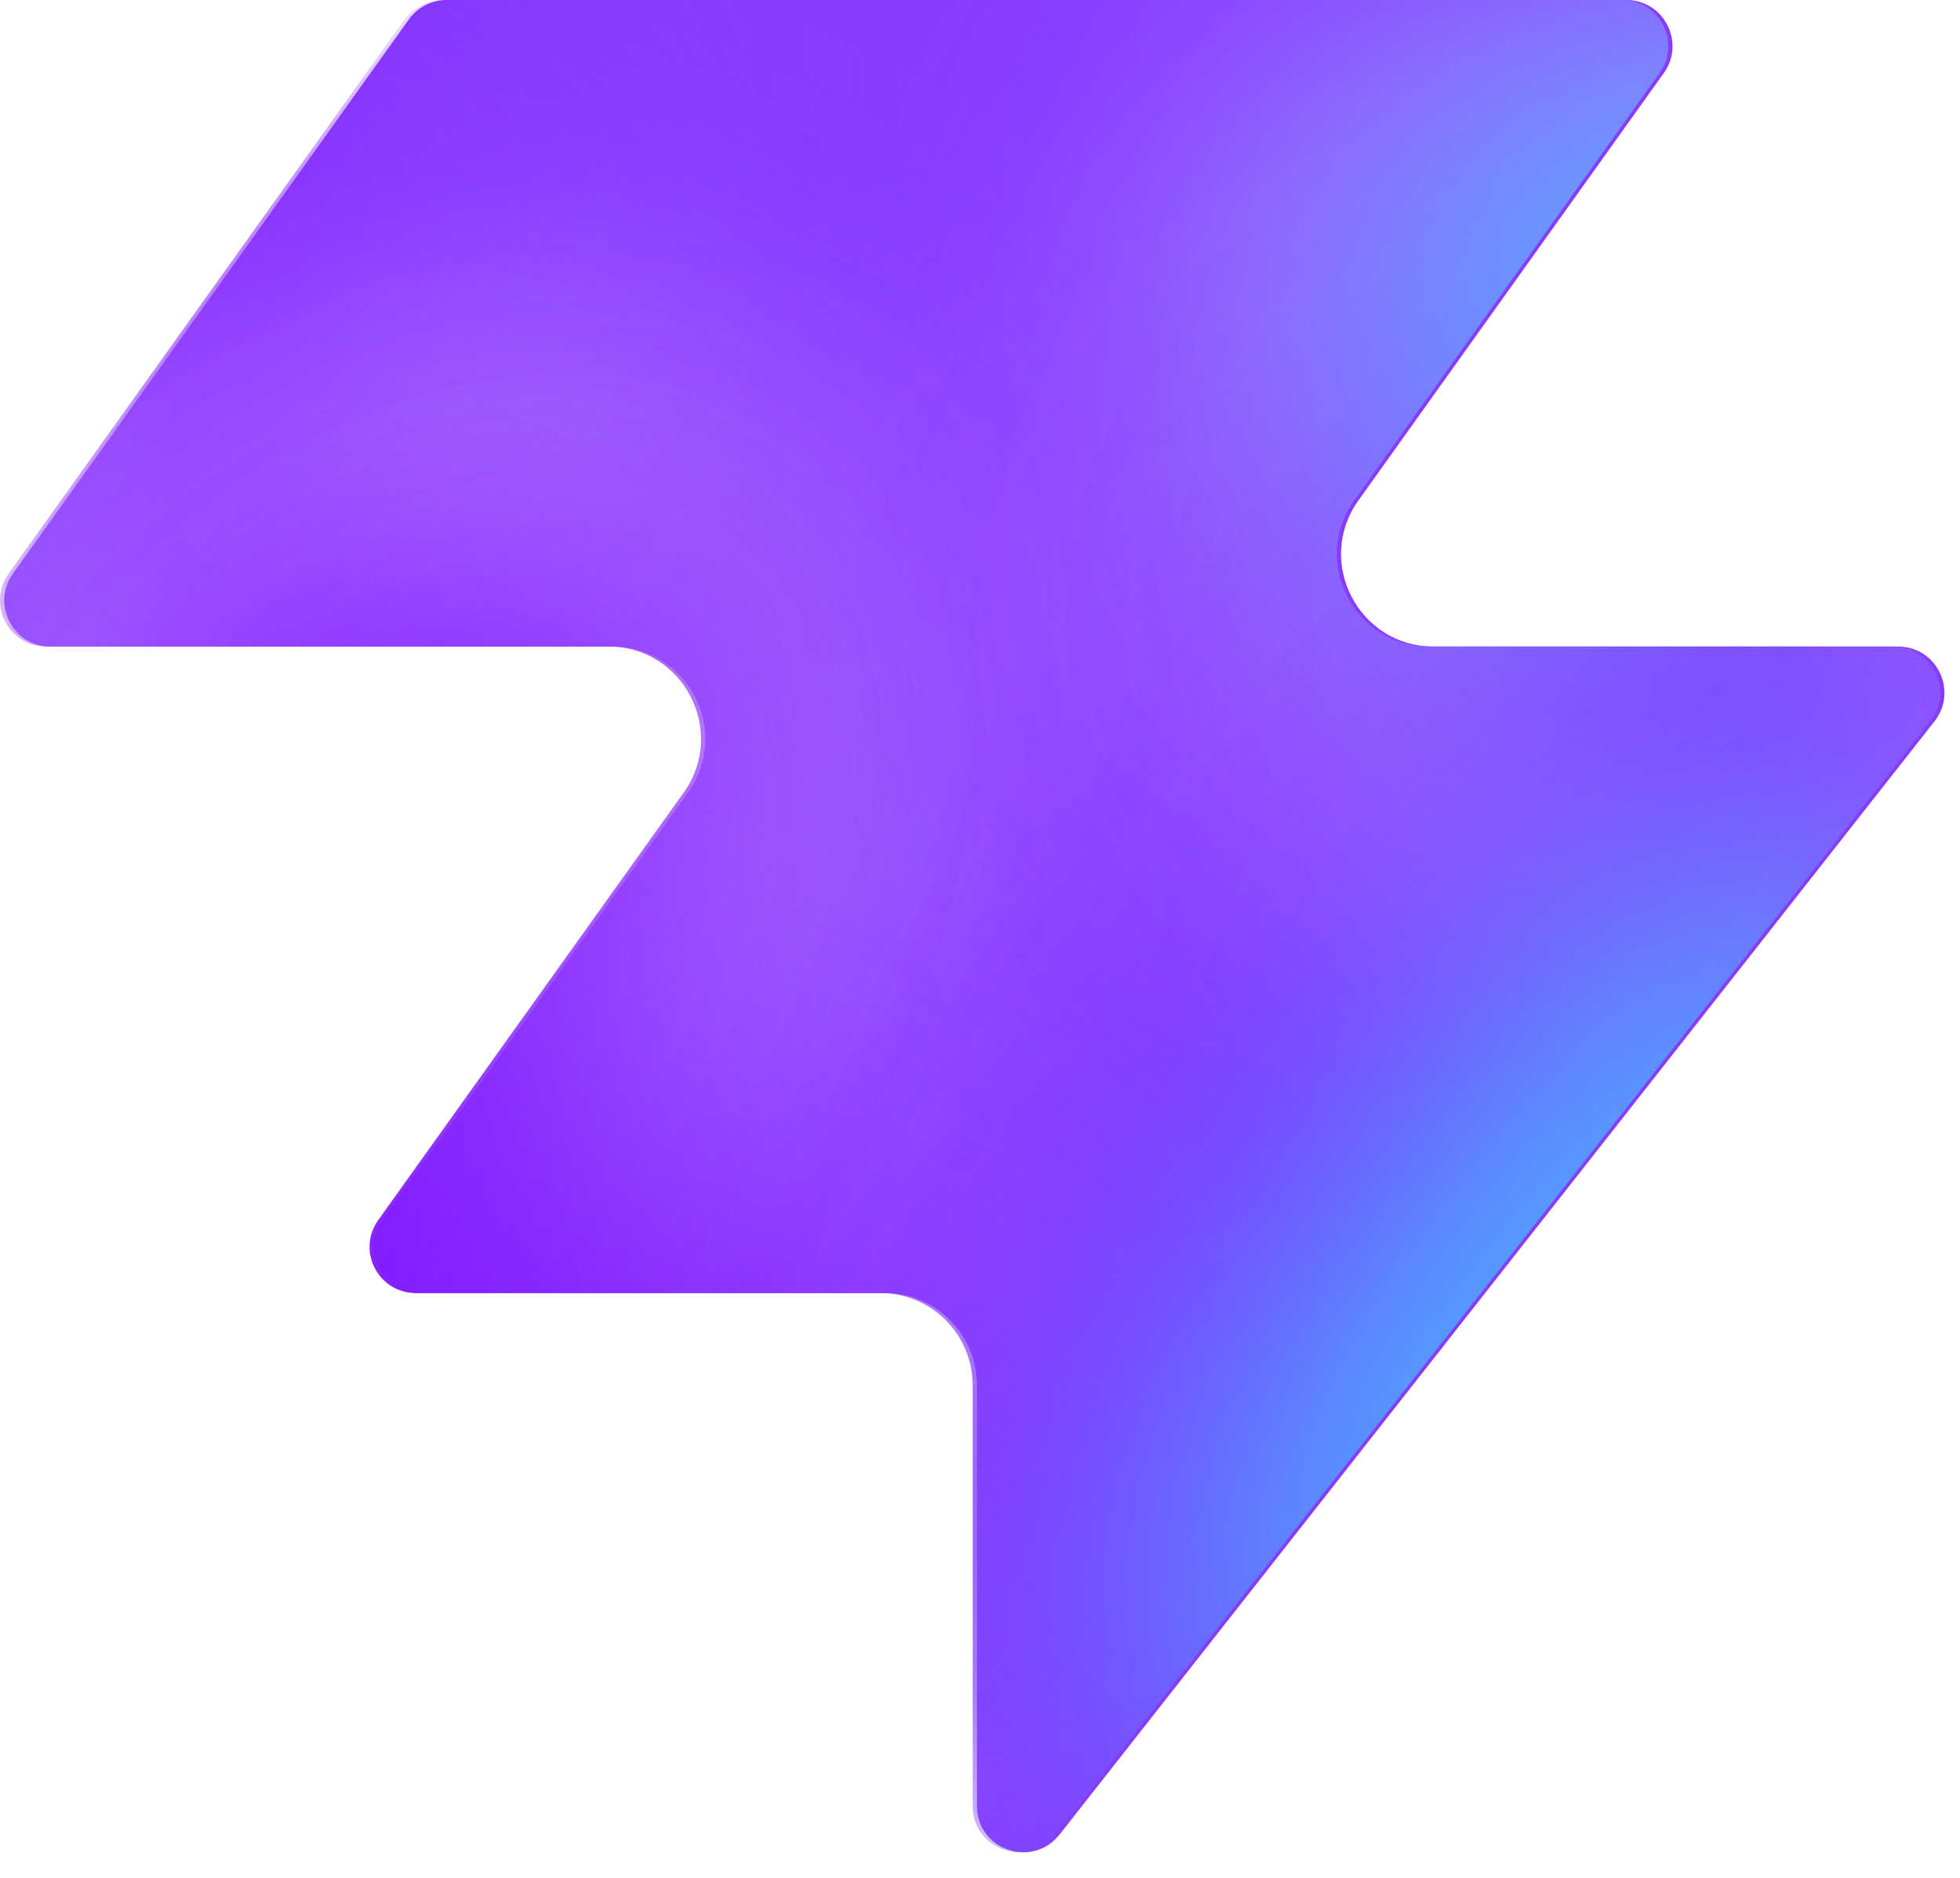
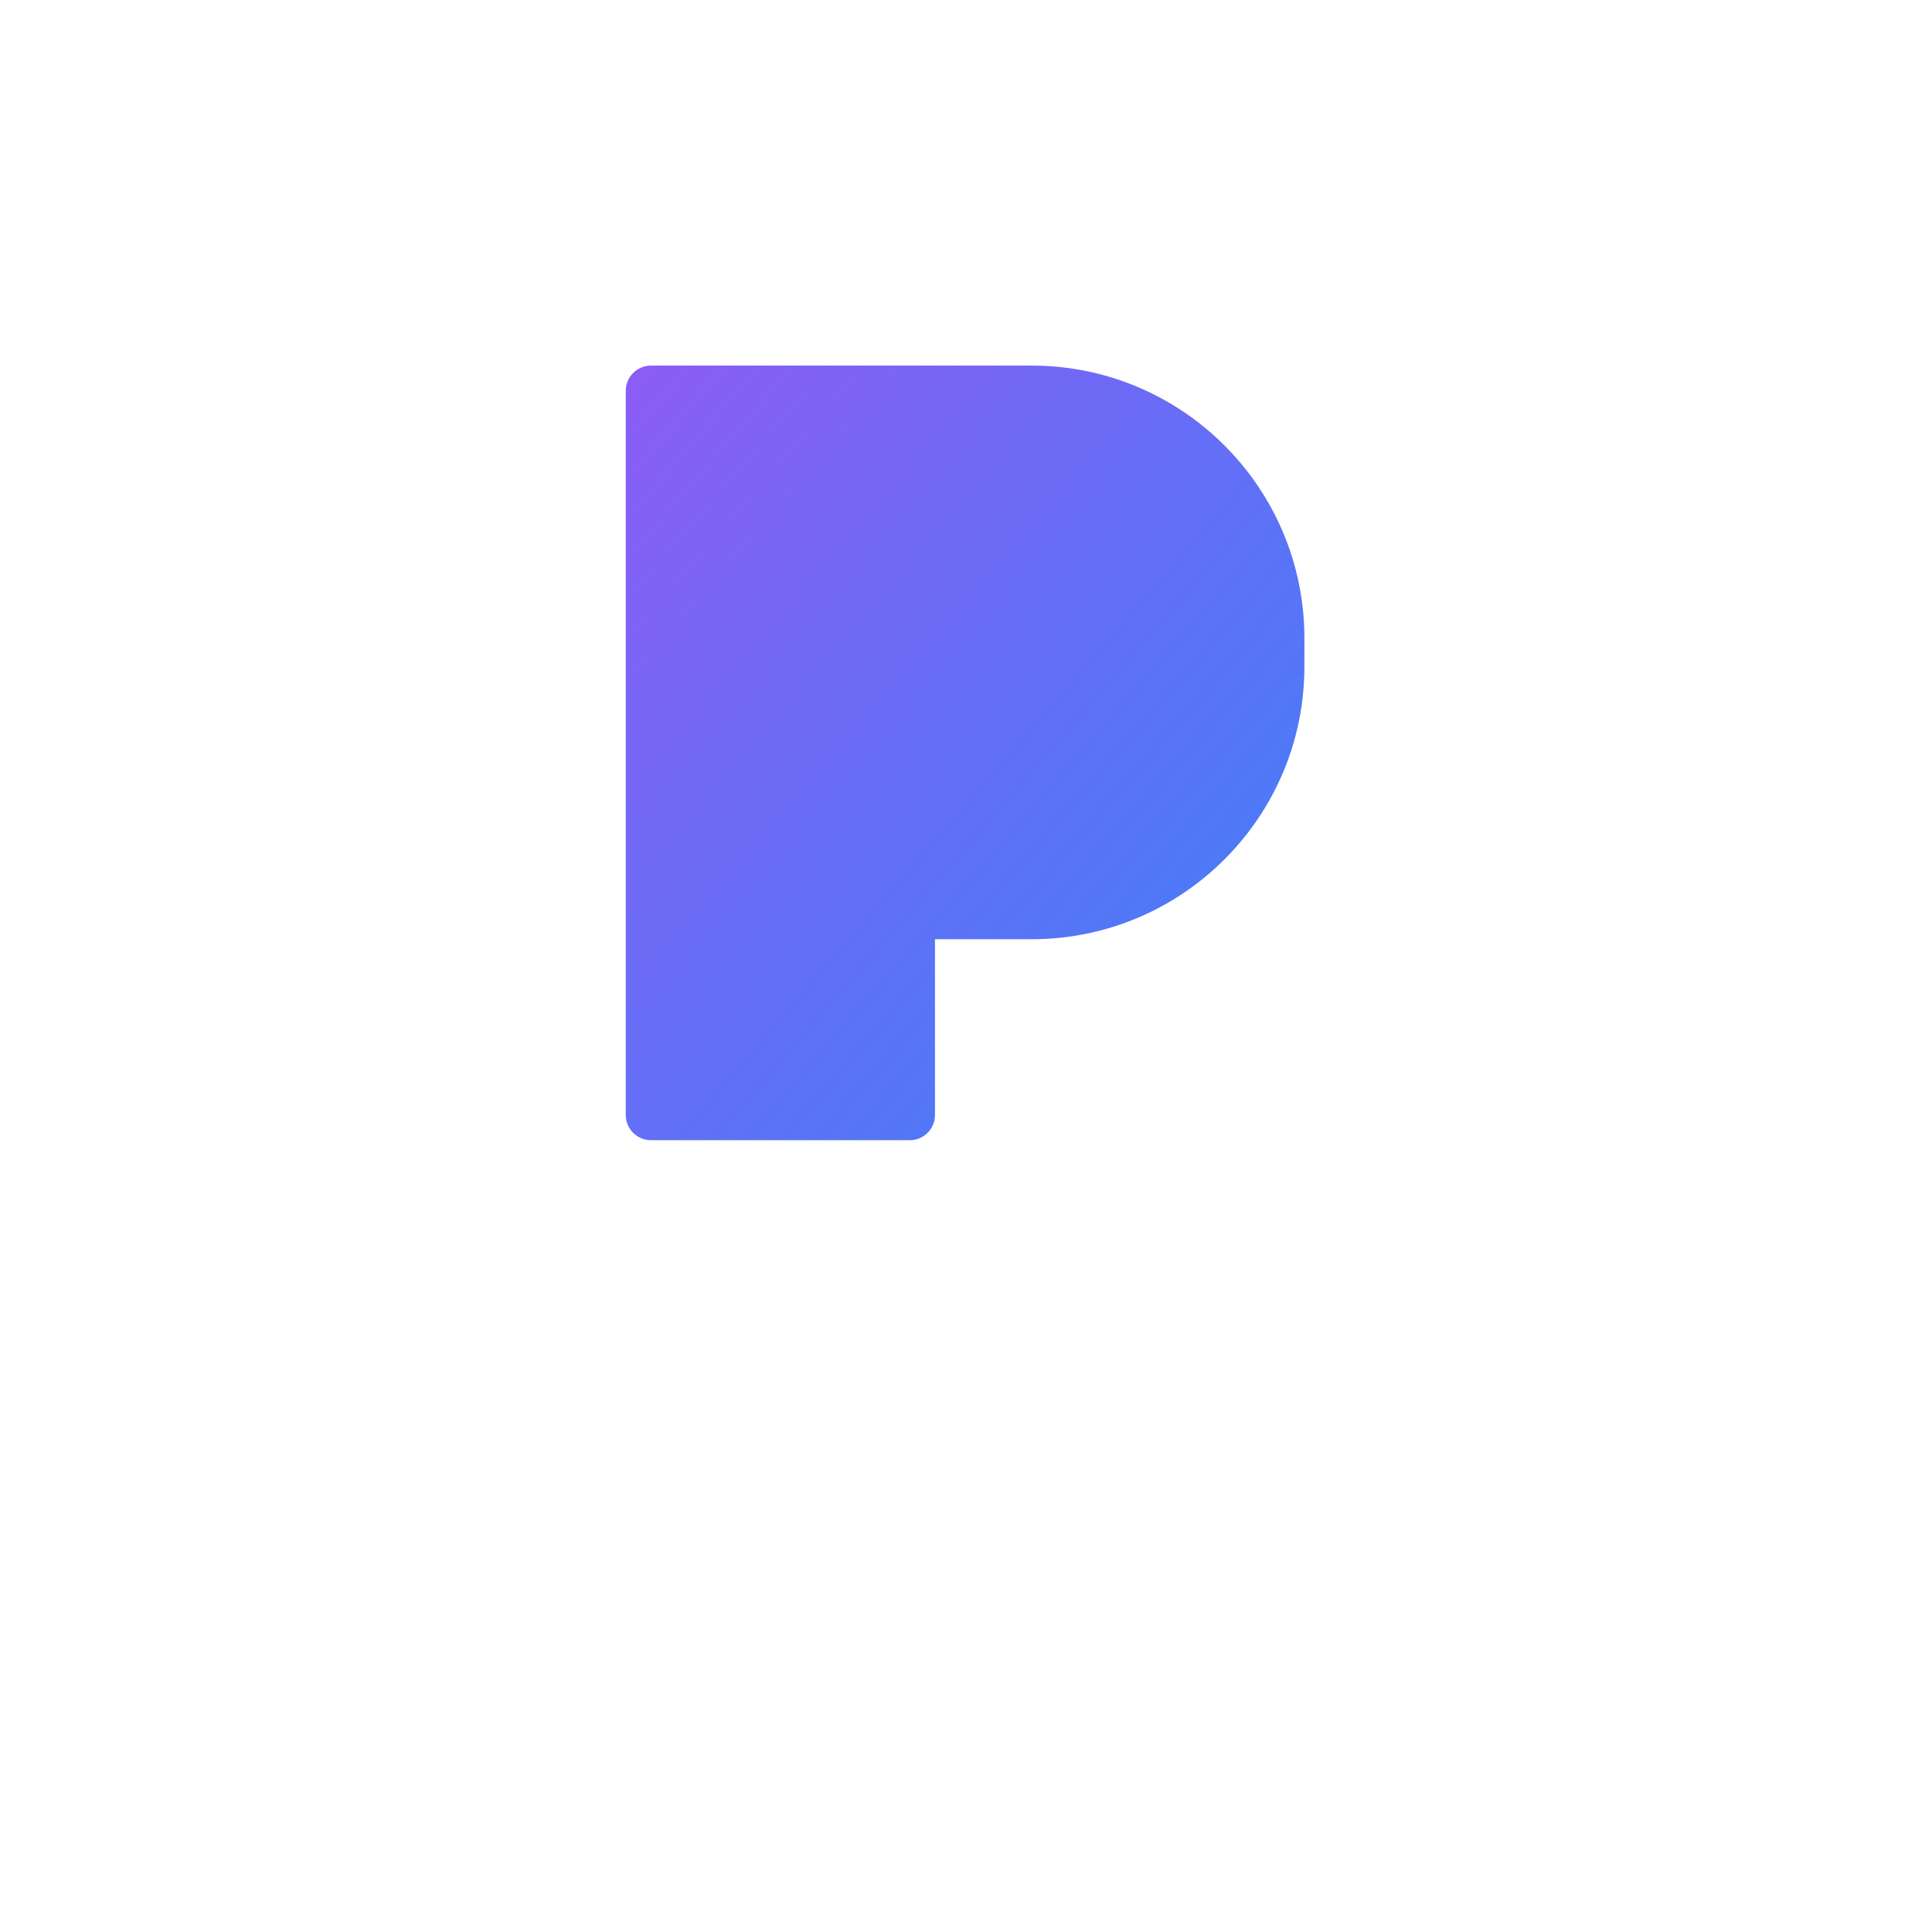
- <svg xmlns="http://www.w3.org/2000/svg" width="48" height="46" fill="none" viewBox="0 0 48 46">
-   <path fill="#863bff" d="M25.946 44.938c-.664.845-2.021.375-2.021-.698V33.937a2.26 2.26 0 0 0-2.262-2.262H10.287c-.92 0-1.456-1.04-.92-1.788l7.48-10.471c1.07-1.497 0-3.578-1.842-3.578H1.237c-.92 0-1.456-1.04-.92-1.788L10.013.474c.214-.297.556-.474.92-.474h28.894c.92 0 1.456 1.04.92 1.788l-7.48 10.471c-1.07 1.498 0 3.579 1.842 3.579h11.377c.943 0 1.473 1.088.89 1.83L25.947 44.94z" style="fill:#863bff;fill:color(display-p3 .525 .23 1);fill-opacity:1" />
-   <mask id="a" width="48" height="46" x="0" y="0" maskUnits="userSpaceOnUse" style="mask-type:alpha">
-     <path fill="#000" d="M25.842 44.938c-.664.844-2.021.375-2.021-.698V33.937a2.26 2.26 0 0 0-2.262-2.262H10.183c-.92 0-1.456-1.04-.92-1.788l7.48-10.471c1.07-1.498 0-3.579-1.842-3.579H1.133c-.92 0-1.456-1.04-.92-1.787L9.91.473c.214-.297.556-.474.92-.474h28.894c.92 0 1.456 1.04.92 1.788l-7.48 10.471c-1.07 1.498 0 3.578 1.842 3.578h11.377c.943 0 1.473 1.088.89 1.832L25.843 44.94z" style="fill:#000;fill-opacity:1" />
-   </mask>
-   <g mask="url(#a)">
-     <g filter="url(#b)">
-       <ellipse cx="5.508" cy="14.704" fill="#ede6ff" rx="5.508" ry="14.704" style="fill:#ede6ff;fill:color(display-p3 .927 .903 1);fill-opacity:1" transform="matrix(.00324 1 1 -.00324 -4.47 31.516)" />
-     </g>
-     <g filter="url(#c)">
-       <ellipse cx="10.399" cy="29.851" fill="#ede6ff" rx="10.399" ry="29.851" style="fill:#ede6ff;fill:color(display-p3 .927 .903 1);fill-opacity:1" transform="matrix(.00324 1 1 -.00324 -39.328 7.883)" />
-     </g>
-     <g filter="url(#d)">
-       <ellipse cx="5.508" cy="30.487" fill="#7e14ff" rx="5.508" ry="30.487" style="fill:#7e14ff;fill:color(display-p3 .492 .077 1);fill-opacity:1" transform="rotate(89.814 -25.913 -14.639)scale(1 -1)" />
-     </g>
-     <g filter="url(#e)">
-       <ellipse cx="5.508" cy="30.599" fill="#7e14ff" rx="5.508" ry="30.599" style="fill:#7e14ff;fill:color(display-p3 .492 .077 1);fill-opacity:1" transform="rotate(89.814 -32.644 -3.334)scale(1 -1)" />
-     </g>
-     <g filter="url(#f)">
-       <ellipse cx="5.508" cy="30.599" fill="#7e14ff" rx="5.508" ry="30.599" style="fill:#7e14ff;fill:color(display-p3 .492 .077 1);fill-opacity:1" transform="matrix(.00324 1 1 -.00324 -34.34 30.47)" />
-     </g>
-     <g filter="url(#g)">
-       <ellipse cx="14.072" cy="22.078" fill="#ede6ff" rx="14.072" ry="22.078" style="fill:#ede6ff;fill:color(display-p3 .927 .903 1);fill-opacity:1" transform="rotate(93.35 24.506 48.493)scale(-1 1)" />
-     </g>
-     <g filter="url(#h)">
-       <ellipse cx="3.47" cy="21.501" fill="#7e14ff" rx="3.47" ry="21.501" style="fill:#7e14ff;fill:color(display-p3 .492 .077 1);fill-opacity:1" transform="rotate(89.009 28.708 47.59)scale(-1 1)" />
-     </g>
-     <g filter="url(#i)">
-       <ellipse cx="3.47" cy="21.501" fill="#7e14ff" rx="3.47" ry="21.501" style="fill:#7e14ff;fill:color(display-p3 .492 .077 1);fill-opacity:1" transform="rotate(89.009 28.708 47.59)scale(-1 1)" />
-     </g>
-     <g filter="url(#j)">
-       <ellipse cx=".387" cy="8.972" fill="#7e14ff" rx="4.407" ry="29.108" style="fill:#7e14ff;fill:color(display-p3 .492 .077 1);fill-opacity:1" transform="rotate(39.51 .387 8.972)" />
-     </g>
-     <g filter="url(#k)">
-       <ellipse cx="47.523" cy="-6.092" fill="#7e14ff" rx="4.407" ry="29.108" style="fill:#7e14ff;fill:color(display-p3 .492 .077 1);fill-opacity:1" transform="rotate(37.892 47.523 -6.092)" />
-     </g>
-     <g filter="url(#l)">
-       <ellipse cx="41.412" cy="6.333" fill="#47bfff" rx="5.971" ry="9.665" style="fill:#47bfff;fill:color(display-p3 .28 .748 1);fill-opacity:1" transform="rotate(37.892 41.412 6.333)" />
-     </g>
-     <g filter="url(#m)">
-       <ellipse cx="-1.879" cy="38.332" fill="#7e14ff" rx="4.407" ry="29.108" style="fill:#7e14ff;fill:color(display-p3 .492 .077 1);fill-opacity:1" transform="rotate(37.892 -1.88 38.332)" />
-     </g>
-     <g filter="url(#n)">
-       <ellipse cx="-1.879" cy="38.332" fill="#7e14ff" rx="4.407" ry="29.108" style="fill:#7e14ff;fill:color(display-p3 .492 .077 1);fill-opacity:1" transform="rotate(37.892 -1.88 38.332)" />
-     </g>
-     <g filter="url(#o)">
-       <ellipse cx="35.651" cy="29.907" fill="#7e14ff" rx="4.407" ry="29.108" style="fill:#7e14ff;fill:color(display-p3 .492 .077 1);fill-opacity:1" transform="rotate(37.892 35.651 29.907)" />
-     </g>
-     <g filter="url(#p)">
-       <ellipse cx="38.418" cy="32.4" fill="#47bfff" rx="5.971" ry="15.297" style="fill:#47bfff;fill:color(display-p3 .28 .748 1);fill-opacity:1" transform="rotate(37.892 38.418 32.4)" />
-     </g>
-   </g>
+ <svg xmlns="http://www.w3.org/2000/svg" width="64" height="64" viewBox="0 0 4067 4267" version="1.1">
  <defs>
-     <filter id="b" width="60.045" height="41.654" x="-19.77" y="16.149" color-interpolation-filters="sRGB" filterUnits="userSpaceOnUse">
-       <feFlood flood-opacity="0" result="BackgroundImageFix" />
-       <feBlend in="SourceGraphic" in2="BackgroundImageFix" result="shape" />
-       <feGaussianBlur result="effect1_foregroundBlur_2002_17158" stdDeviation="7.659" />
-     </filter>
-     <filter id="c" width="90.34" height="51.437" x="-54.613" y="-7.533" color-interpolation-filters="sRGB" filterUnits="userSpaceOnUse">
-       <feFlood flood-opacity="0" result="BackgroundImageFix" />
-       <feBlend in="SourceGraphic" in2="BackgroundImageFix" result="shape" />
-       <feGaussianBlur result="effect1_foregroundBlur_2002_17158" stdDeviation="7.659" />
-     </filter>
-     <filter id="d" width="79.355" height="29.4" x="-49.64" y="2.03" color-interpolation-filters="sRGB" filterUnits="userSpaceOnUse">
-       <feFlood flood-opacity="0" result="BackgroundImageFix" />
-       <feBlend in="SourceGraphic" in2="BackgroundImageFix" result="shape" />
-       <feGaussianBlur result="effect1_foregroundBlur_2002_17158" stdDeviation="4.596" />
-     </filter>
-     <filter id="e" width="79.579" height="29.4" x="-45.045" y="20.029" color-interpolation-filters="sRGB" filterUnits="userSpaceOnUse">
-       <feFlood flood-opacity="0" result="BackgroundImageFix" />
-       <feBlend in="SourceGraphic" in2="BackgroundImageFix" result="shape" />
-       <feGaussianBlur result="effect1_foregroundBlur_2002_17158" stdDeviation="4.596" />
-     </filter>
-     <filter id="f" width="79.579" height="29.4" x="-43.513" y="21.178" color-interpolation-filters="sRGB" filterUnits="userSpaceOnUse">
-       <feFlood flood-opacity="0" result="BackgroundImageFix" />
-       <feBlend in="SourceGraphic" in2="BackgroundImageFix" result="shape" />
-       <feGaussianBlur result="effect1_foregroundBlur_2002_17158" stdDeviation="4.596" />
-     </filter>
-     <filter id="g" width="74.749" height="58.852" x="15.756" y="-17.901" color-interpolation-filters="sRGB" filterUnits="userSpaceOnUse">
-       <feFlood flood-opacity="0" result="BackgroundImageFix" />
-       <feBlend in="SourceGraphic" in2="BackgroundImageFix" result="shape" />
-       <feGaussianBlur result="effect1_foregroundBlur_2002_17158" stdDeviation="7.659" />
-     </filter>
-     <filter id="h" width="61.377" height="25.362" x="23.548" y="2.284" color-interpolation-filters="sRGB" filterUnits="userSpaceOnUse">
-       <feFlood flood-opacity="0" result="BackgroundImageFix" />
-       <feBlend in="SourceGraphic" in2="BackgroundImageFix" result="shape" />
-       <feGaussianBlur result="effect1_foregroundBlur_2002_17158" stdDeviation="4.596" />
-     </filter>
-     <filter id="i" width="61.377" height="25.362" x="23.548" y="2.284" color-interpolation-filters="sRGB" filterUnits="userSpaceOnUse">
-       <feFlood flood-opacity="0" result="BackgroundImageFix" />
-       <feBlend in="SourceGraphic" in2="BackgroundImageFix" result="shape" />
-       <feGaussianBlur result="effect1_foregroundBlur_2002_17158" stdDeviation="4.596" />
-     </filter>
-     <filter id="j" width="56.045" height="63.649" x="-27.636" y="-22.853" color-interpolation-filters="sRGB" filterUnits="userSpaceOnUse">
-       <feFlood flood-opacity="0" result="BackgroundImageFix" />
-       <feBlend in="SourceGraphic" in2="BackgroundImageFix" result="shape" />
-       <feGaussianBlur result="effect1_foregroundBlur_2002_17158" stdDeviation="4.596" />
-     </filter>
-     <filter id="k" width="54.814" height="64.646" x="20.116" y="-38.415" color-interpolation-filters="sRGB" filterUnits="userSpaceOnUse">
-       <feFlood flood-opacity="0" result="BackgroundImageFix" />
-       <feBlend in="SourceGraphic" in2="BackgroundImageFix" result="shape" />
-       <feGaussianBlur result="effect1_foregroundBlur_2002_17158" stdDeviation="4.596" />
-     </filter>
-     <filter id="l" width="33.541" height="35.313" x="24.641" y="-11.323" color-interpolation-filters="sRGB" filterUnits="userSpaceOnUse">
-       <feFlood flood-opacity="0" result="BackgroundImageFix" />
-       <feBlend in="SourceGraphic" in2="BackgroundImageFix" result="shape" />
-       <feGaussianBlur result="effect1_foregroundBlur_2002_17158" stdDeviation="4.596" />
-     </filter>
-     <filter id="m" width="54.814" height="64.646" x="-29.286" y="6.009" color-interpolation-filters="sRGB" filterUnits="userSpaceOnUse">
-       <feFlood flood-opacity="0" result="BackgroundImageFix" />
-       <feBlend in="SourceGraphic" in2="BackgroundImageFix" result="shape" />
-       <feGaussianBlur result="effect1_foregroundBlur_2002_17158" stdDeviation="4.596" />
-     </filter>
-     <filter id="n" width="54.814" height="64.646" x="-29.286" y="6.009" color-interpolation-filters="sRGB" filterUnits="userSpaceOnUse">
-       <feFlood flood-opacity="0" result="BackgroundImageFix" />
-       <feBlend in="SourceGraphic" in2="BackgroundImageFix" result="shape" />
-       <feGaussianBlur result="effect1_foregroundBlur_2002_17158" stdDeviation="4.596" />
-     </filter>
-     <filter id="o" width="54.814" height="64.646" x="8.244" y="-2.416" color-interpolation-filters="sRGB" filterUnits="userSpaceOnUse">
-       <feFlood flood-opacity="0" result="BackgroundImageFix" />
-       <feBlend in="SourceGraphic" in2="BackgroundImageFix" result="shape" />
-       <feGaussianBlur result="effect1_foregroundBlur_2002_17158" stdDeviation="4.596" />
-     </filter>
-     <filter id="p" width="39.409" height="43.623" x="18.713" y="10.588" color-interpolation-filters="sRGB" filterUnits="userSpaceOnUse">
-       <feFlood flood-opacity="0" result="BackgroundImageFix" />
-       <feBlend in="SourceGraphic" in2="BackgroundImageFix" result="shape" />
-       <feGaussianBlur result="effect1_foregroundBlur_2002_17158" stdDeviation="4.596" />
-     </filter>
+     <linearGradient id="fav-gradient" x1="0%" y1="0%" x2="100%" y2="100%">
+       <stop offset="0%" style="stop-color:#8b5cf6;" />
+       <stop offset="100%" style="stop-color:#3b82f6;" />
+     </linearGradient>
  </defs>
+   <path d="M1282.056,2462.553L1282.056,863.144C1282.056,832.4 1307.017,807.44 1337.761,807.44L2178.669,807.44C2511.047,807.44 2780.895,1077.288 2780.895,1409.666L2780.895,1472.157C2780.895,1804.535 2511.047,2074.383 2178.669,2074.383L1965,2074.383L1965,2462.553C1965,2493.297 1940.04,2518.257 1909.296,2518.257L1337.761,2518.257C1307.017,2518.257 1282.056,2493.297 1282.056,2462.553Z" style="fill:url(#fav-gradient);" />
</svg>
